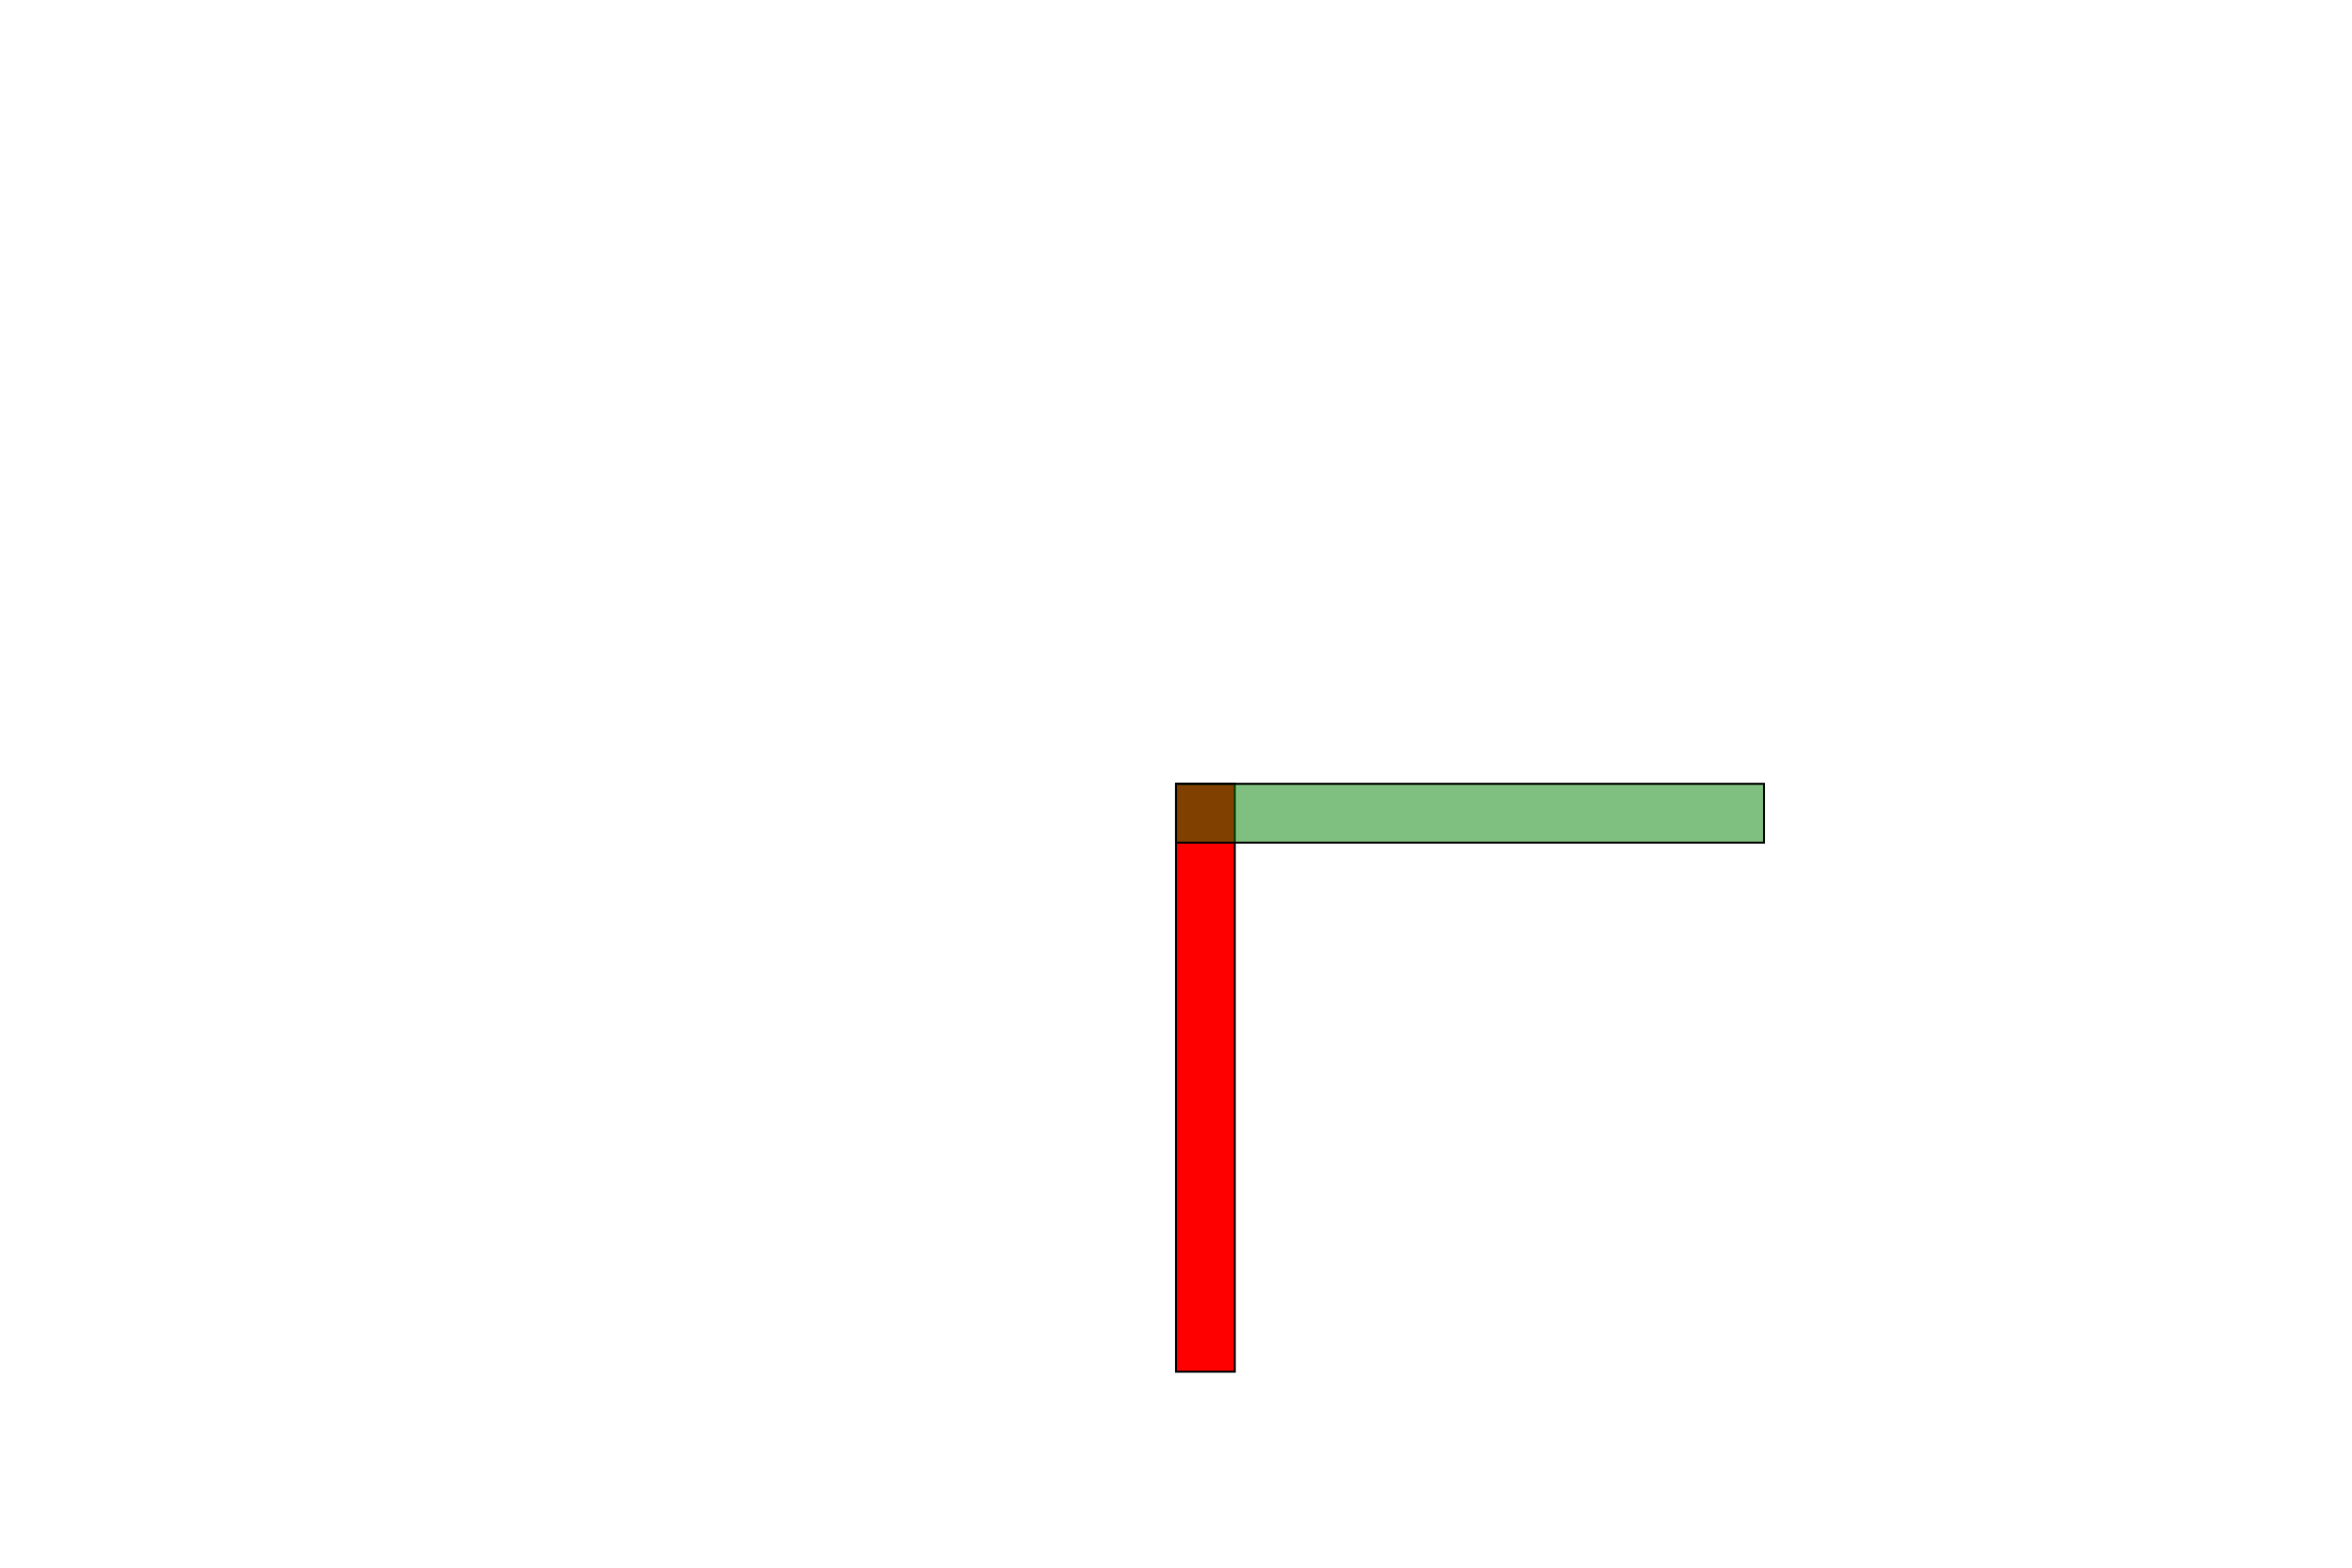
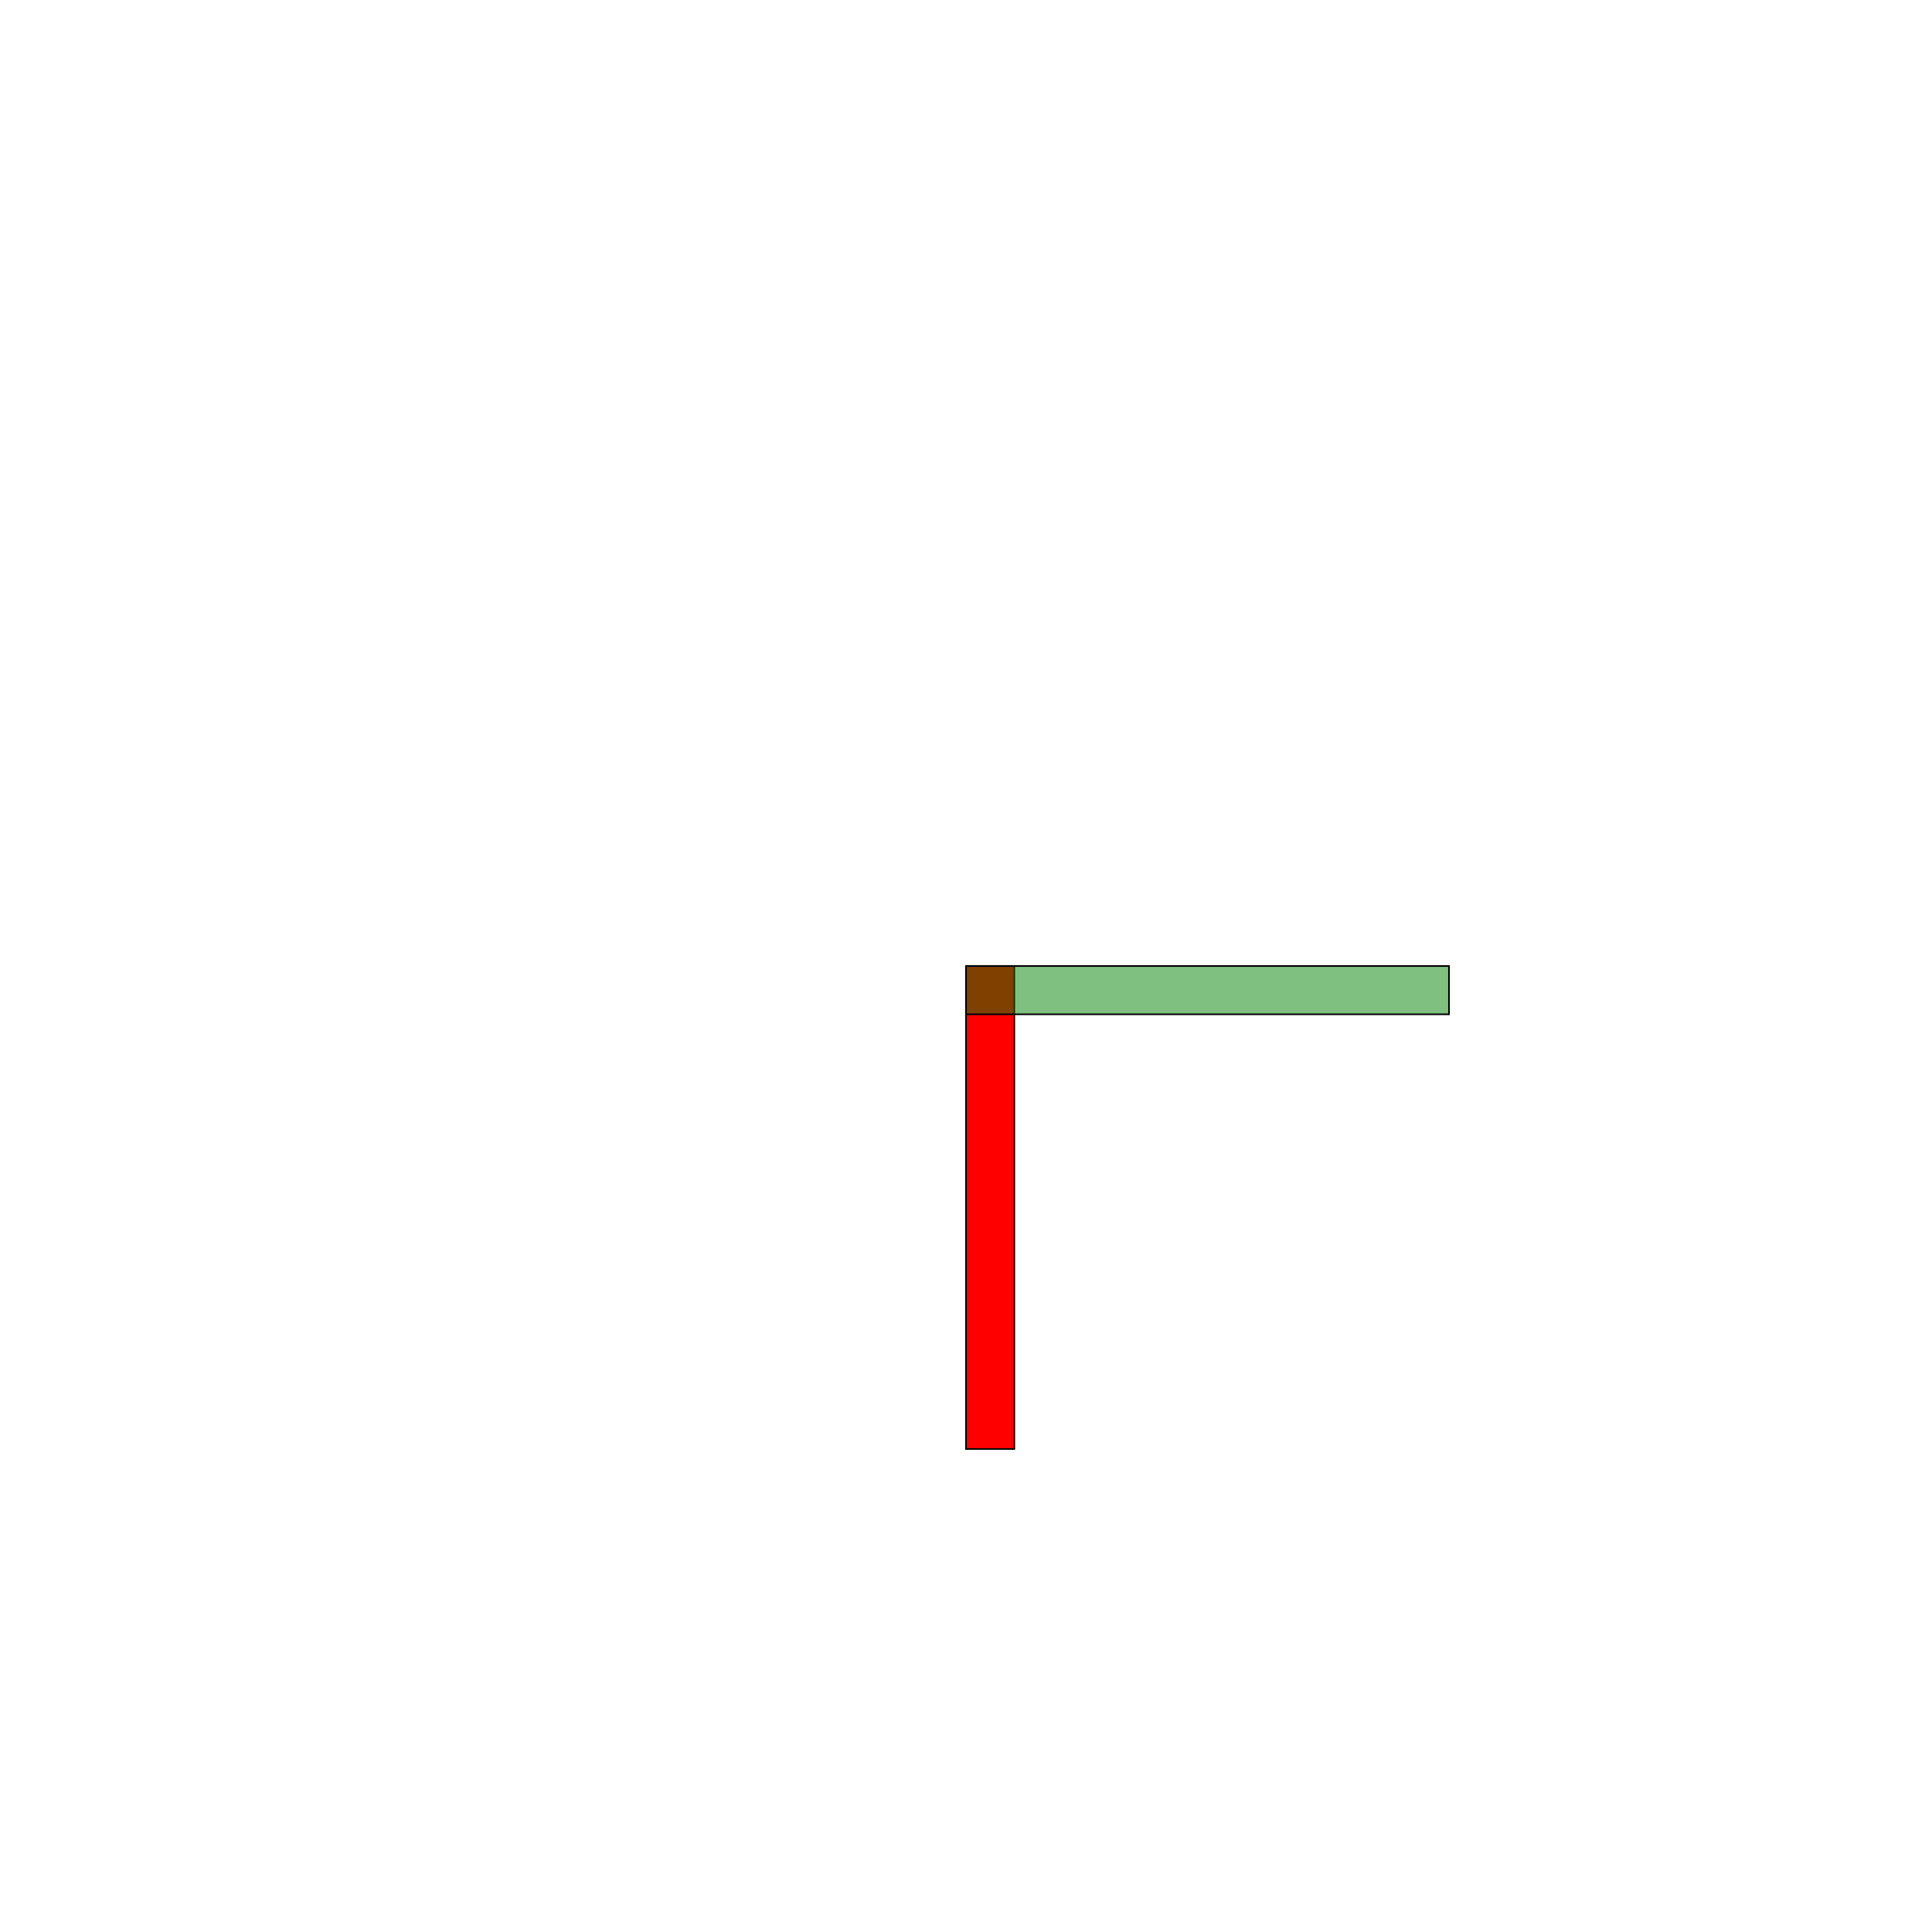
- <svg xmlns="http://www.w3.org/2000/svg" width="1200" height="800">
+ <svg xmlns="http://www.w3.org/2000/svg" width="1200" height="1200">
  <g>
-     <rect transform="translate(600,400)rotate(0,15,285)" id="svg_1" height="300" width="30" y="0" x="0" stroke="#000" fill="red" />
-     <rect transform="translate(600,130)rotate(0,15,555)rotate(90,15,285)" id="svg_2" height="300" width="30" y="0" x="0" stroke="#000" fill="green" style="fill-opacity: 0.5" />
+     <rect transform="translate(600,600)rotate(0,15,285)" id="svg_1" height="300" width="30" y="0" x="0" stroke="#000" fill="red" />
+     <rect transform="translate(600,330)rotate(0,15,555)rotate(90,15,285)" id="svg_2" height="300" width="30" y="0" x="0" stroke="#000" fill="green" style="fill-opacity: 0.5" />
  </g>
</svg>
